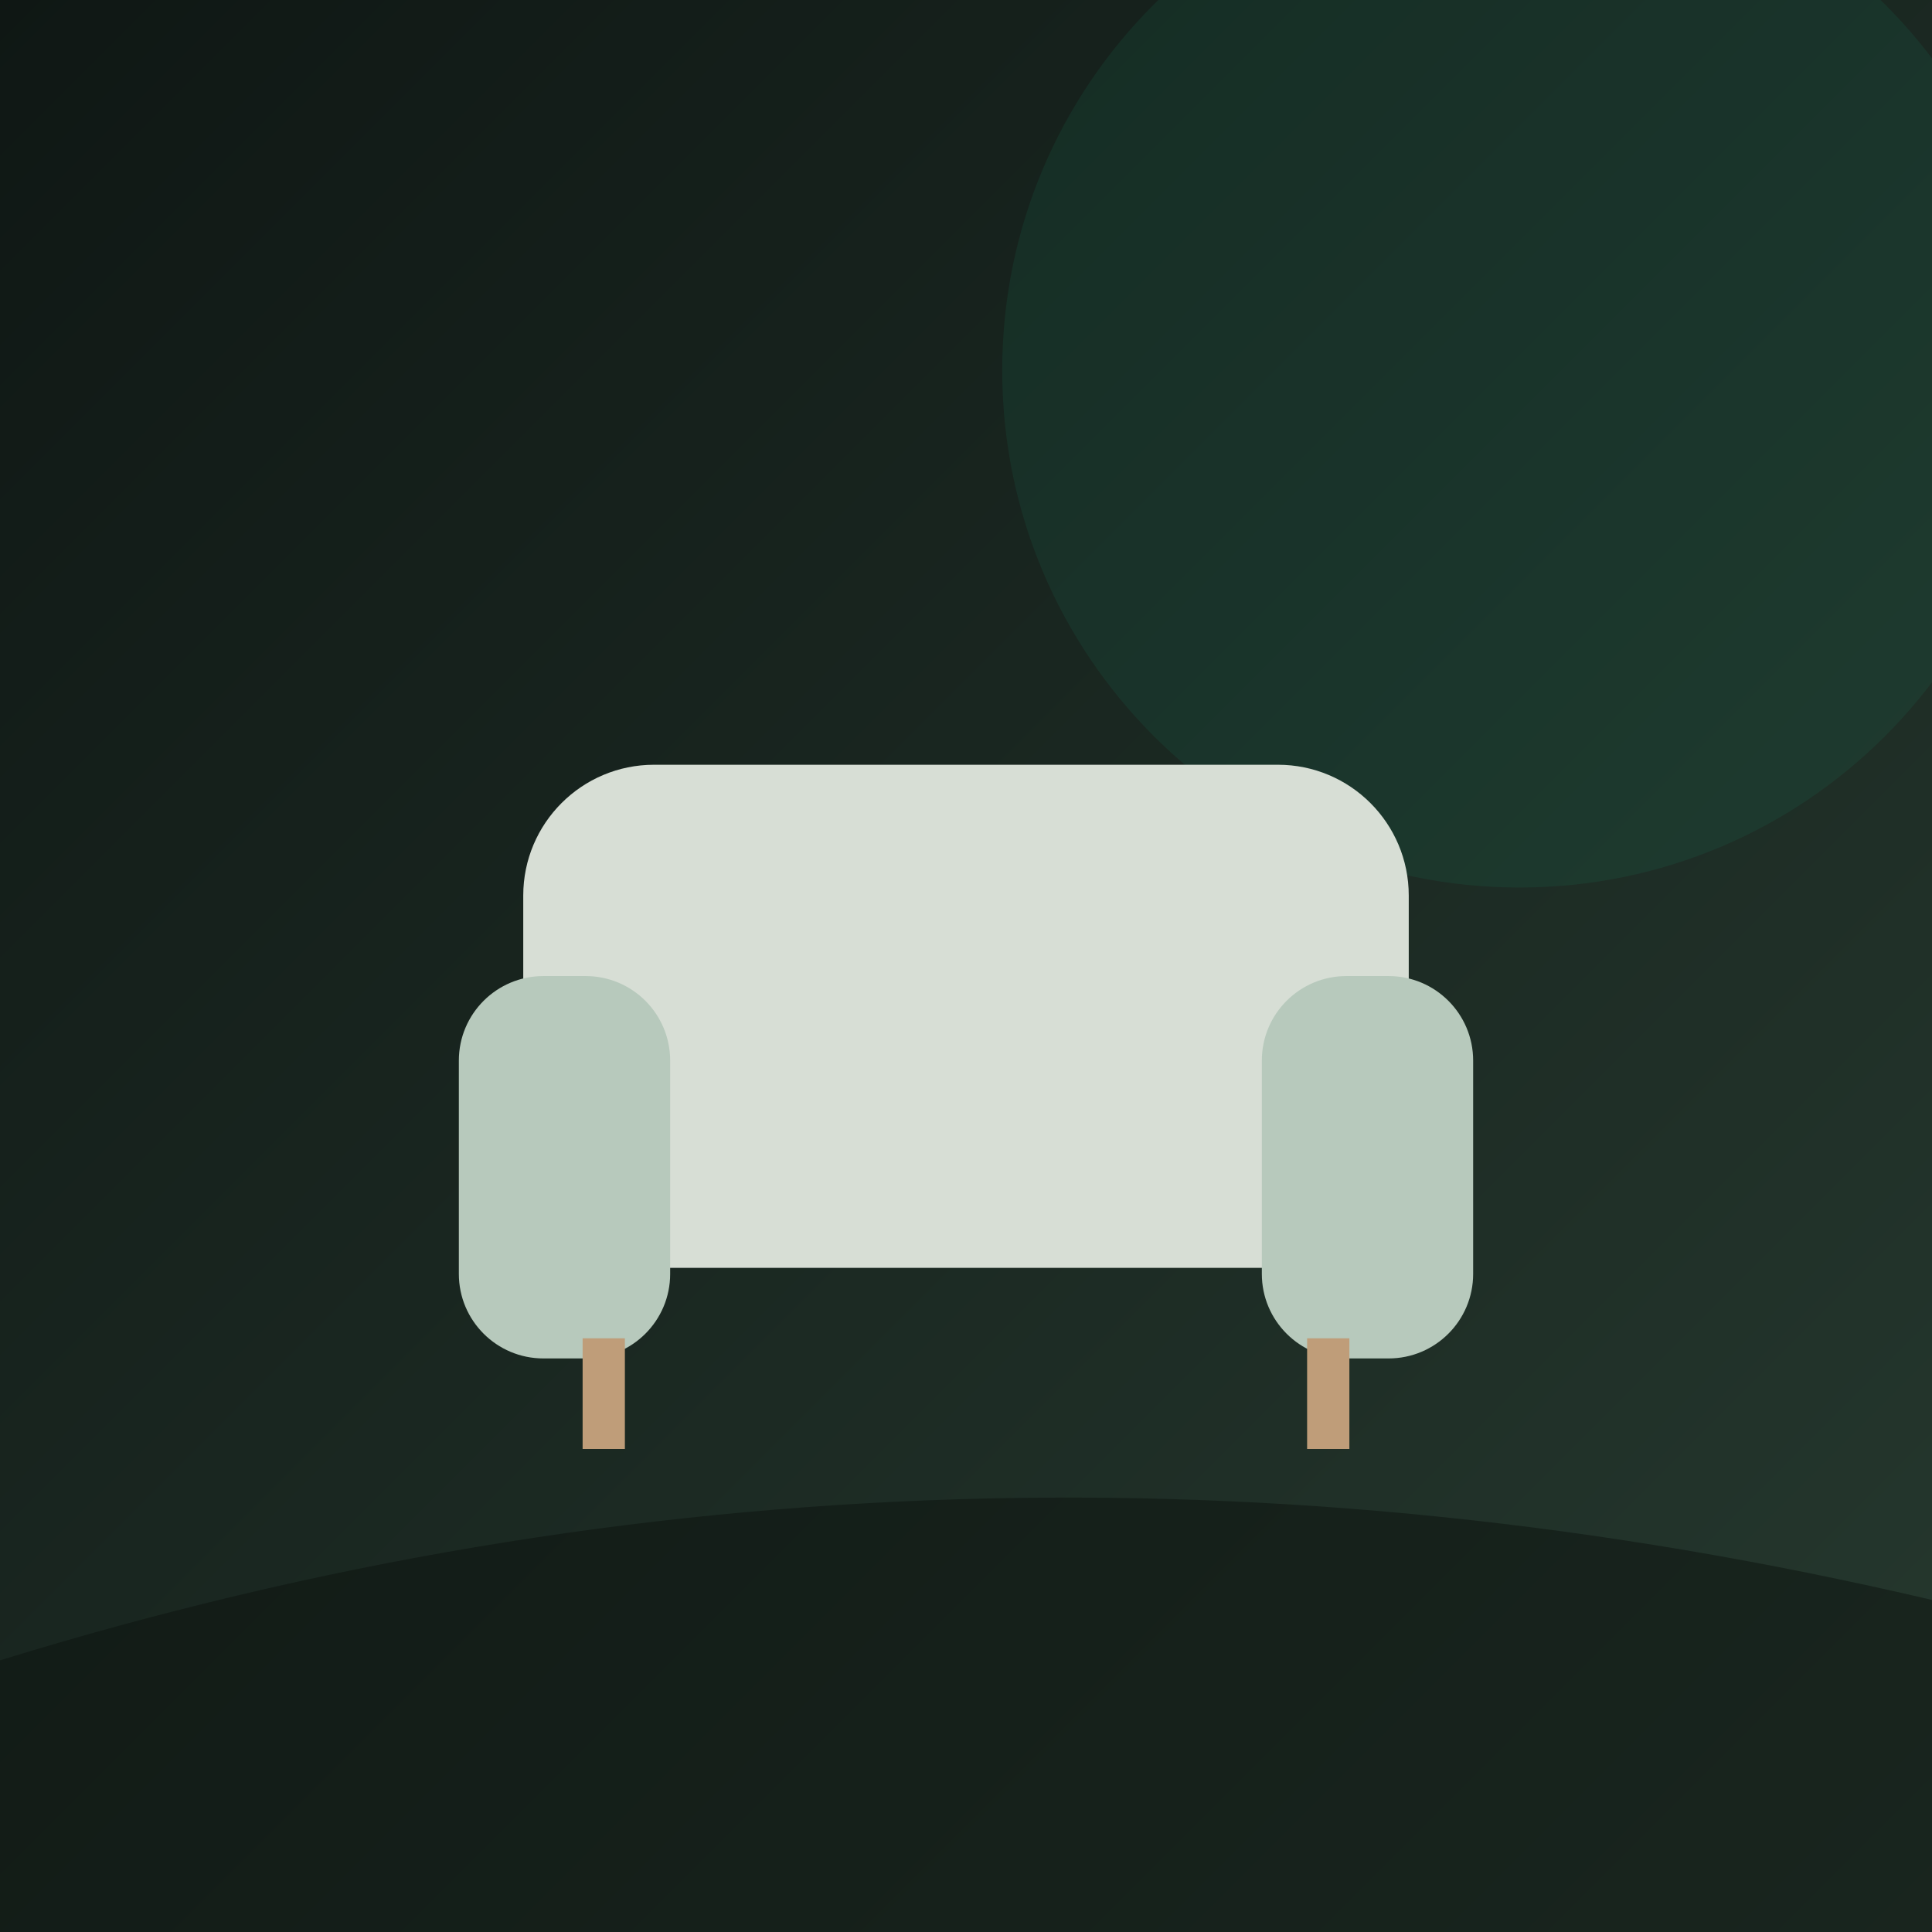
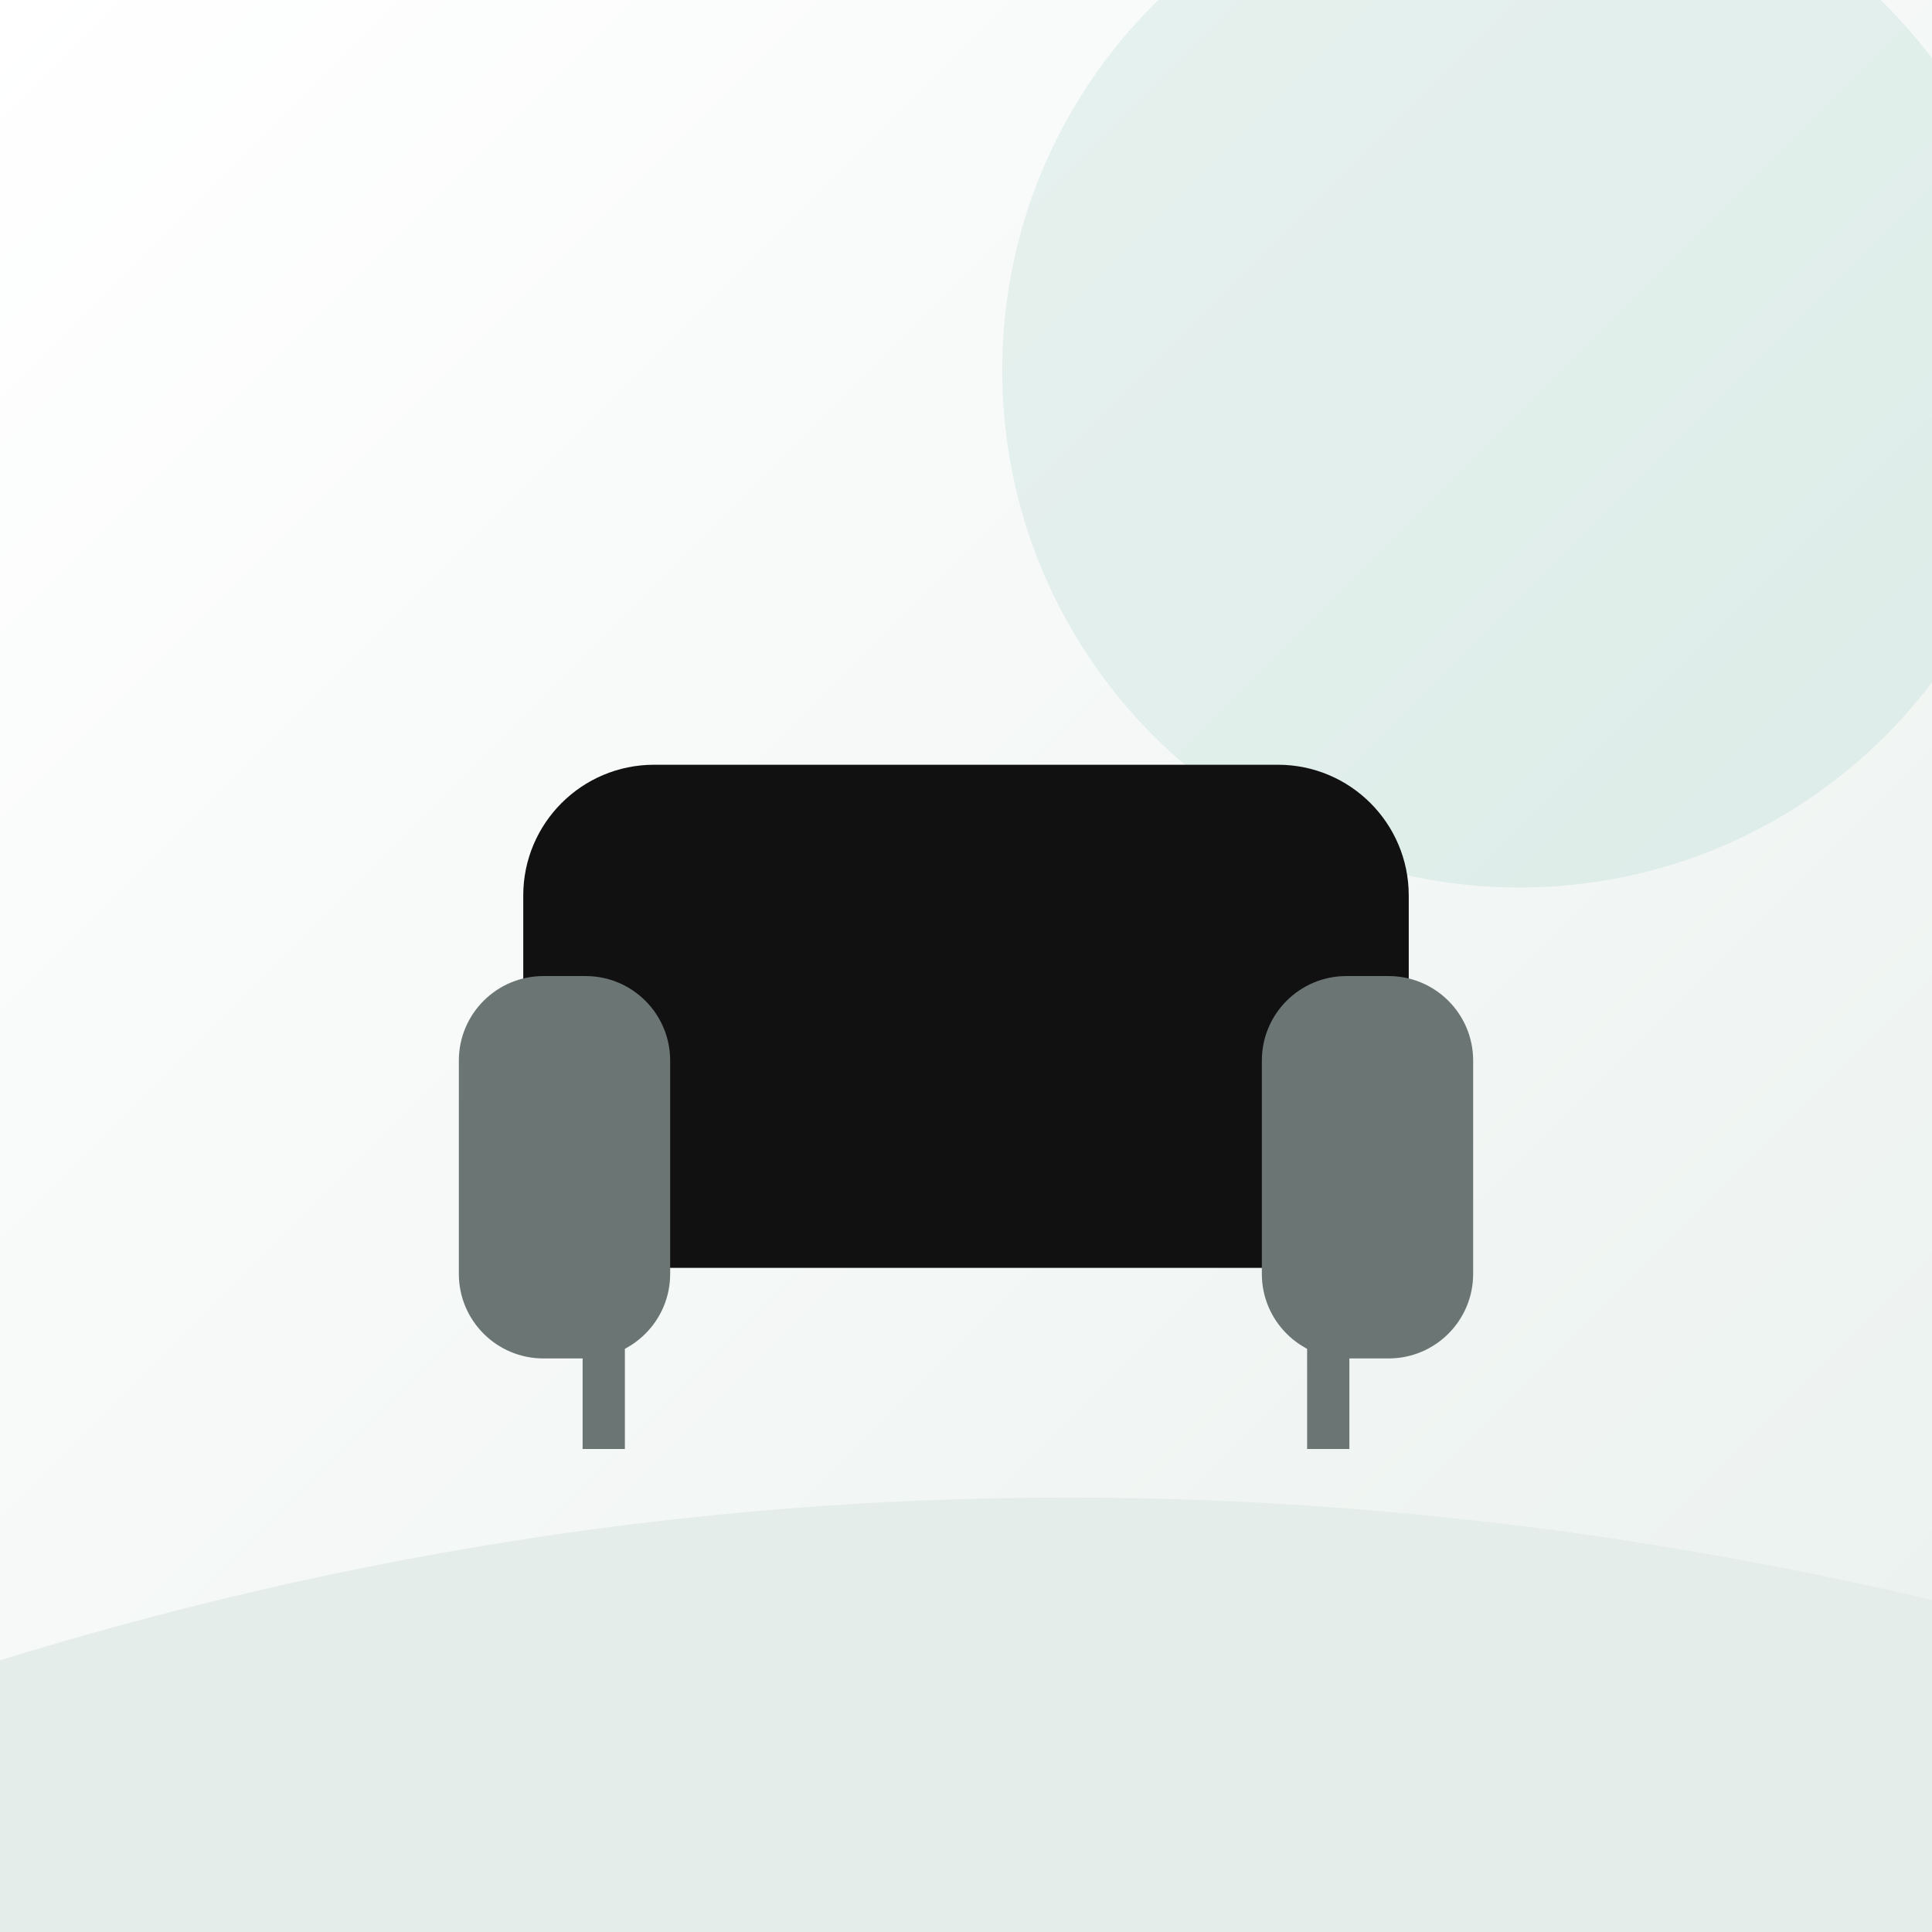
<svg xmlns="http://www.w3.org/2000/svg" viewBox="0 0 960 960" width="960" height="960" role="img" aria-label="Furniture category illustration">
  <defs>
    <linearGradient id="background" x2="1" y2="1">
-       <stop stop-color="#0F1714" />
-       <stop offset="1" stop-color="#26392F" />
+       <stop stop-color="#FFFFFF" />
+       <stop offset="1" stop-color="#EAF1EE" />
    </linearGradient>
  </defs>
  <rect width="960" height="960" fill="url(#background)" />
-   <circle cx="755" cy="184" r="257" fill="#12A87A" opacity=".10" />
-   <path d="M0 825Q470 680 960 795V960H0Z" fill="#0B120E" opacity=".5" />
+   <circle cx="755" cy="184" r="257" fill="#008060" opacity=".08" />
+   <path d="M0 825Q470 680 960 795V960H0Z" fill="#E4EDE9" />
  <g>
-     <rect x="260" y="380" width="440" height="250" rx="65" fill="#D7DED5" />
-     <rect x="228" y="485" width="105" height="190" rx="42" fill="#B7C9BC" />
-     <rect x="627" y="485" width="105" height="190" rx="42" fill="#B7C9BC" />
-     <path d="M300 665V720M660 665V720" stroke="#BF9D79" stroke-width="21" />
+     <rect x="260" y="380" width="440" height="250" rx="65" fill="#111111" />
+     <rect x="228" y="485" width="105" height="190" rx="42" fill="#6B7573" />
+     <rect x="627" y="485" width="105" height="190" rx="42" fill="#6B7573" />
+     <path d="M300 665V720M660 665V720" stroke="#6B7573" stroke-width="21" />
  </g>
</svg>
